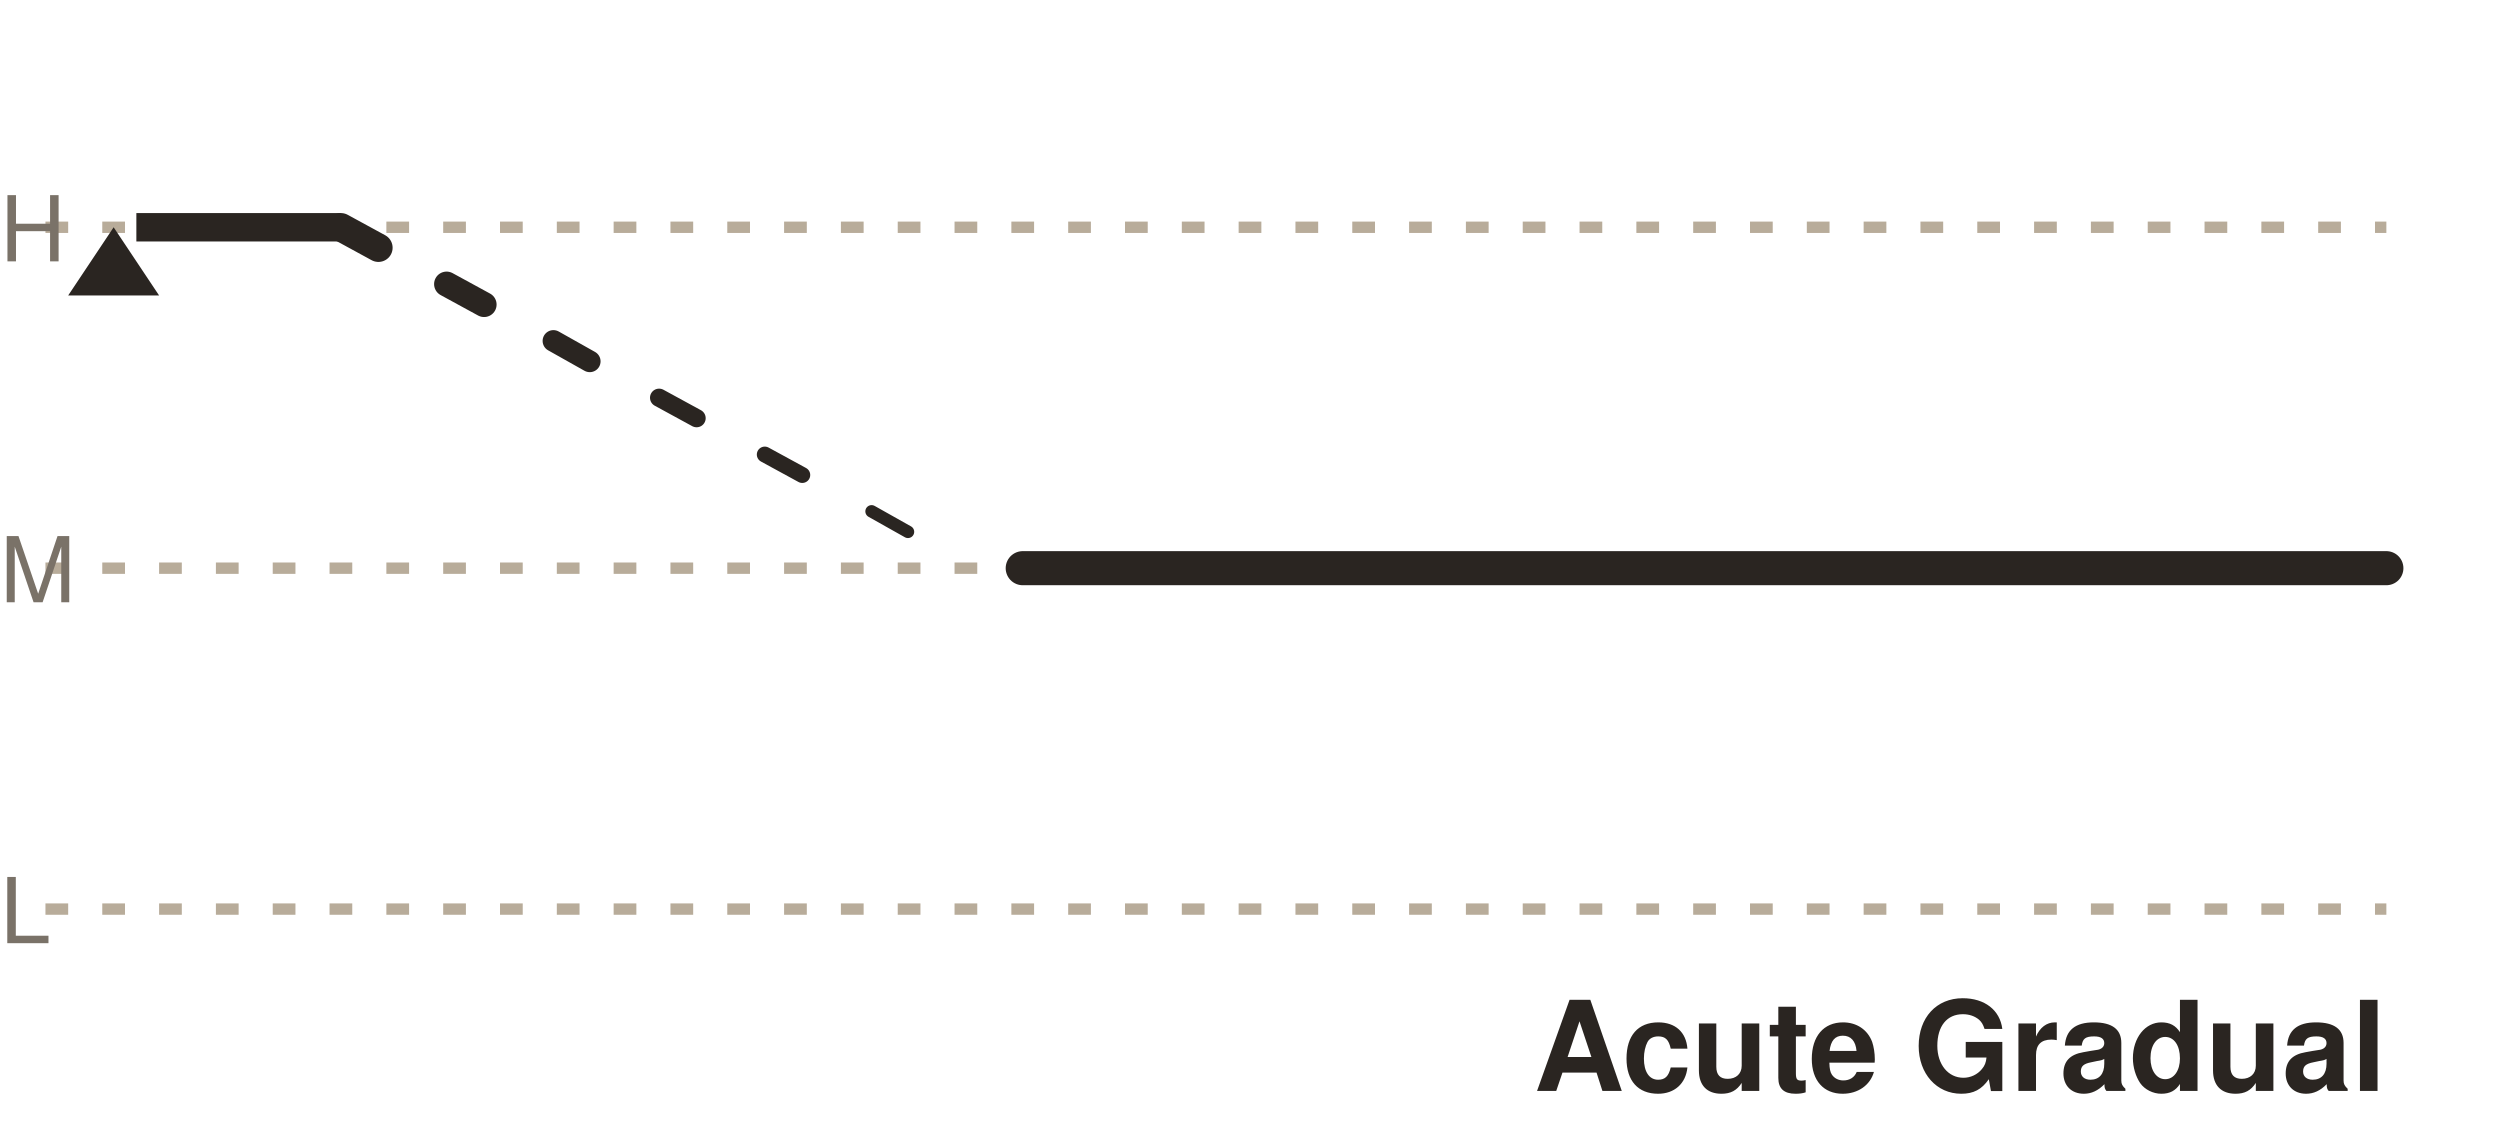
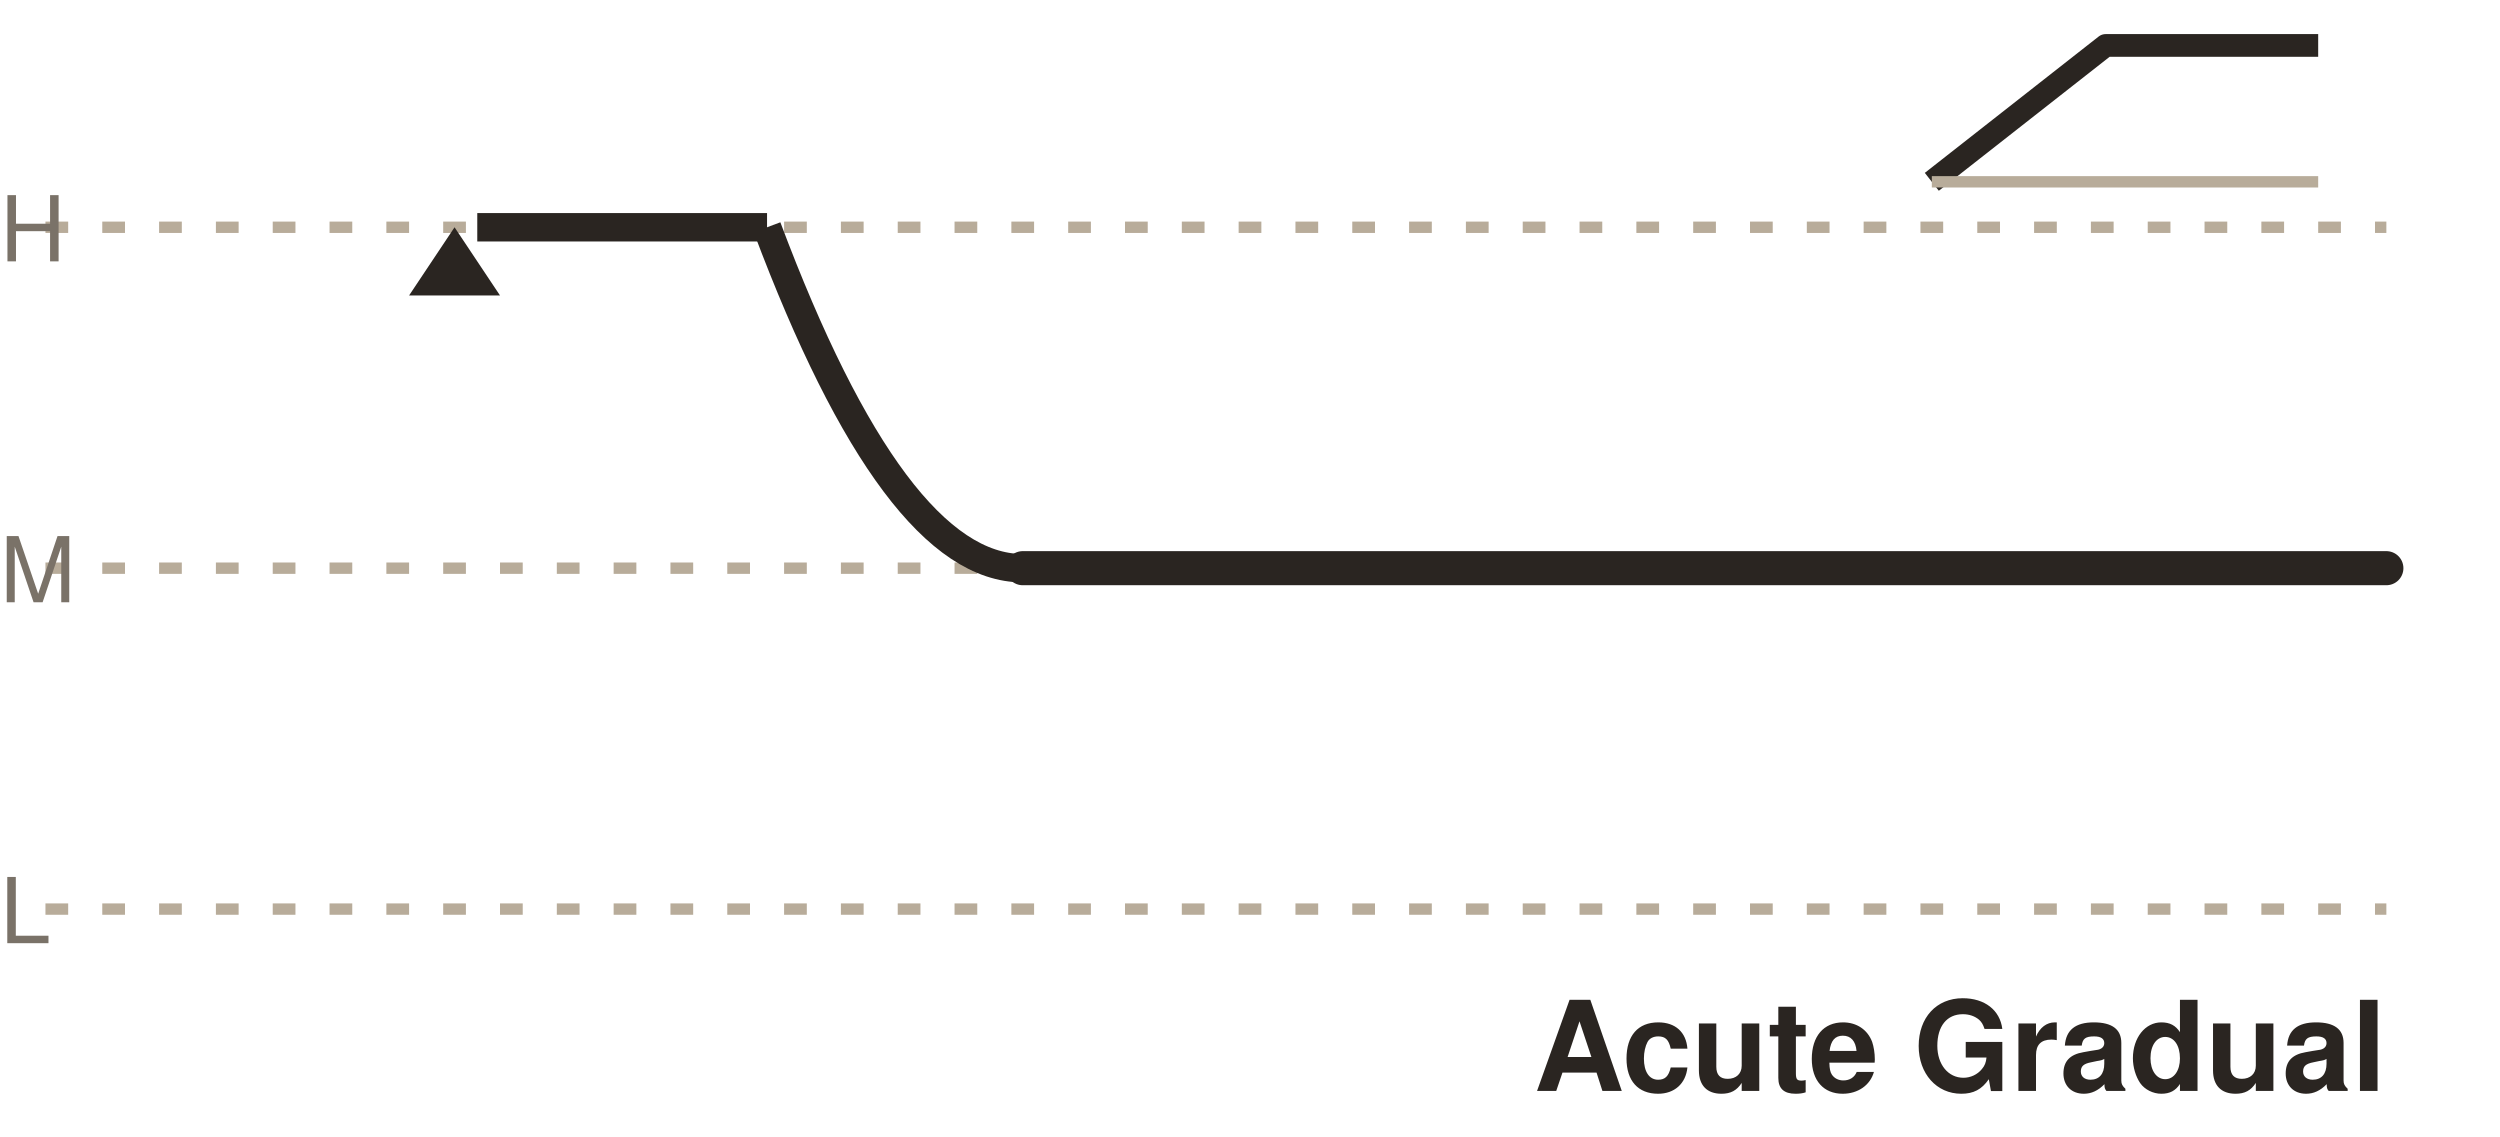
<svg xmlns="http://www.w3.org/2000/svg" viewBox="0 0 220 100" width="220" height="100" font-family="-apple-system,Helvetica,Arial,sans-serif">
  <style>
  .fg { stroke: #2a2521; }
  .fgfill { fill: #2a2521; }
  .guide { stroke: #b8ac9a; }
  .muted { fill: #7a7268; }
  @media (prefers-color-scheme: dark) {
    .fg { stroke: #ece7df; }
    .fgfill { fill: #ece7df; }
    .guide { stroke: #5b5347; }
    .muted { fill: #a89f92; }
  }
</style>
  <defs>
    <marker id="arrUp" markerWidth="8" markerHeight="8" refX="4" refY="0" orient="auto">
      <path d="M0,6 L4,0 L8,6 Z" class="fgfill" />
    </marker>
    <marker id="arrDown" markerWidth="8" markerHeight="8" refX="4" refY="6" orient="auto">
      <path d="M0,0 L8,0 L4,6 Z" class="fgfill" />
    </marker>
  </defs>
  <rect width="220" height="100" fill="none" />
  <line x1="4" y1="20" x2="210" y2="20" class="guide" stroke-width="1" stroke-dasharray="2 3" />
  <text x="0" y="23" font-size="8" class="muted">H</text>
  <line x1="4" y1="50" x2="210" y2="50" class="guide" stroke-width="1" stroke-dasharray="2 3" />
  <text x="0" y="53" font-size="8" class="muted">M</text>
  <line x1="4" y1="80" x2="210" y2="80" class="guide" stroke-width="1" stroke-dasharray="2 3" />
  <text x="0" y="83" font-size="8" class="muted">L</text>
-   <line x1="10" y1="20" x2="10" y2="20" class="fg" marker-start="url(#arrUp)" />
-   <line x1="12" y1="20" x2="30" y2="20" class="fg" stroke-width="2.5" />
-   <line x1="30.0" y1="20.0" x2="33.3" y2="21.8" class="fg" stroke-width="2.5" stroke-linecap="round" />
-   <line x1="39.3" y1="25.0" x2="42.6" y2="26.8" class="fg" stroke-width="2.2" stroke-linecap="round" />
-   <line x1="48.7" y1="30.0" x2="51.9" y2="31.8" class="fg" stroke-width="1.9" stroke-linecap="round" />
-   <line x1="58.0" y1="35.0" x2="61.3" y2="36.8" class="fg" stroke-width="1.6" stroke-linecap="round" />
-   <line x1="67.3" y1="40.0" x2="70.6" y2="41.8" class="fg" stroke-width="1.4" stroke-linecap="round" />
-   <line x1="76.7" y1="45.0" x2="79.9" y2="46.8" class="fg" stroke-width="1.1" stroke-linecap="round" />
+   <path d="M 170 16 L 185.3 4 L 204 4" fill="none" class="fg" stroke-width="2" stroke-linejoin="round" />
+   <line x1="170" y1="16" x2="204" y2="16" class="guide" stroke-width="1" />
+   <line x1="40" y1="20" x2="40" y2="20" class="fg" marker-start="url(#arrUp)" />
+   <line x1="42" y1="20" x2="67.5" y2="20" class="fg" stroke-width="2.5" />
+   <path d="M 67.5 20 Q 78.75 50 90 50" fill="none" class="fg" stroke-width="2.5" />
  <line x1="90" y1="50" x2="210" y2="50" class="fg" stroke-width="3" stroke-linecap="round" />
  <text x="210" y="96" font-size="11" class="fgfill" text-anchor="end" font-weight="600">Acute Gradual</text>
</svg>
